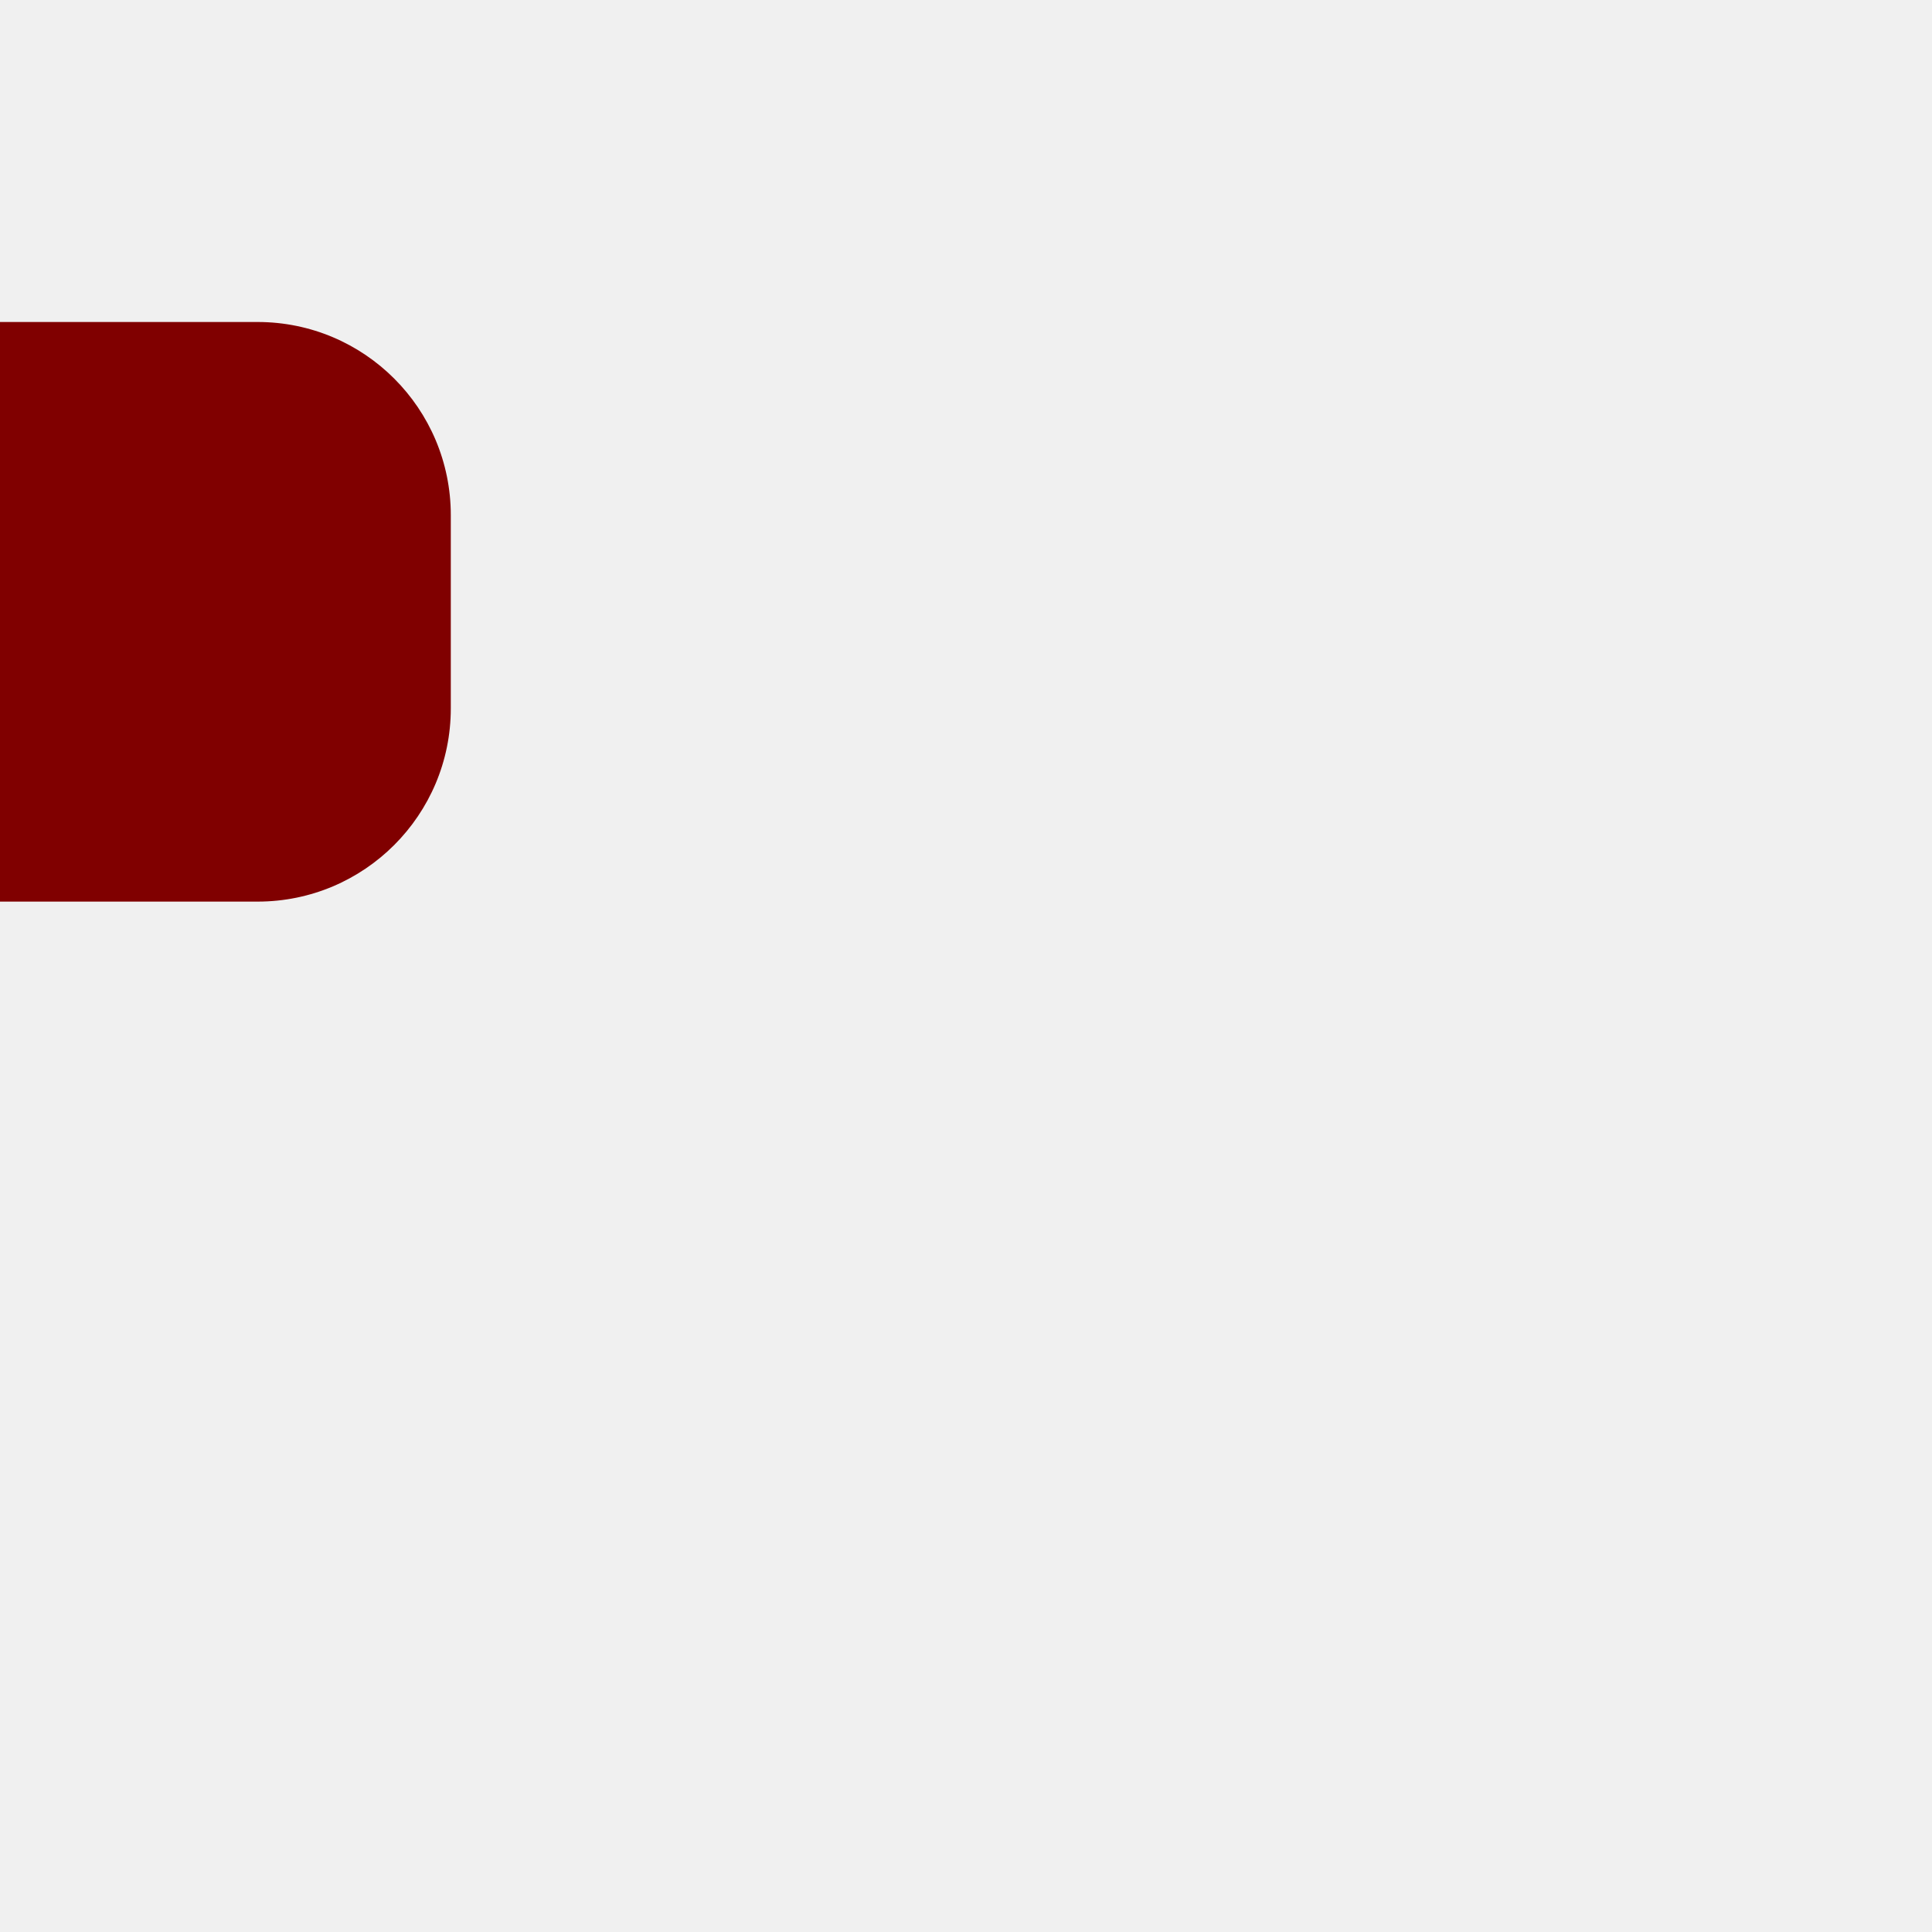
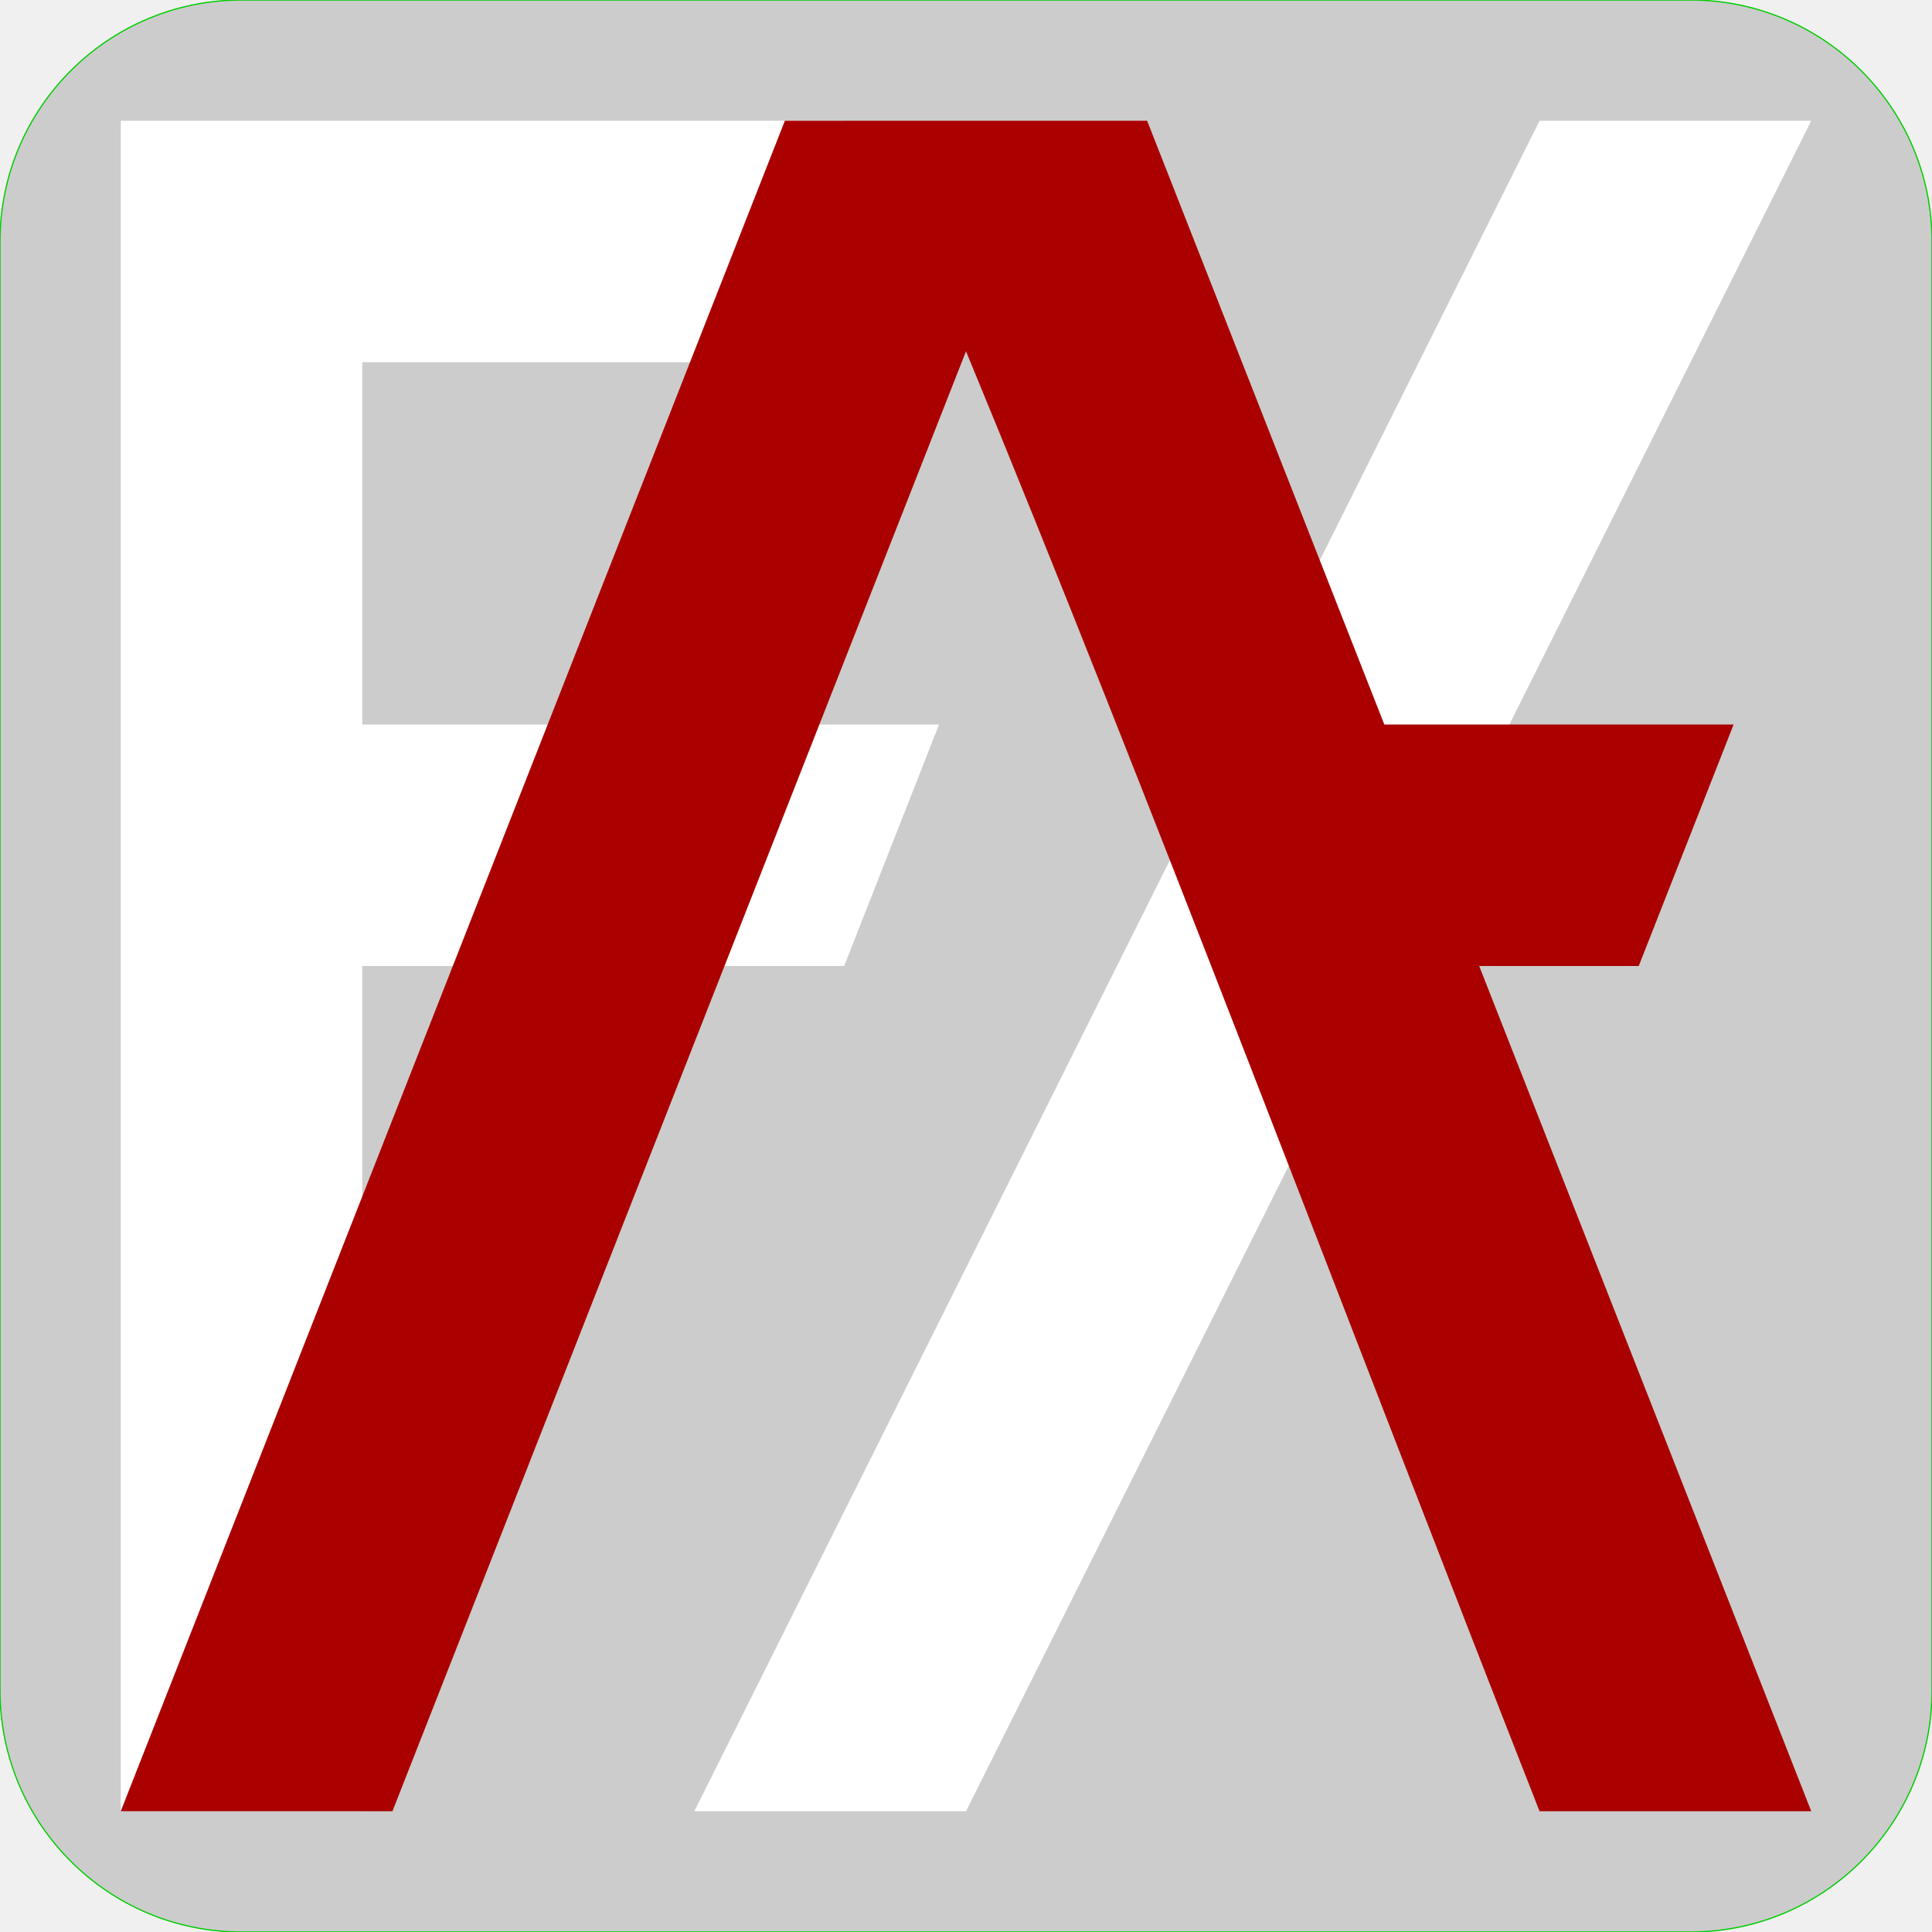
- <svg xmlns="http://www.w3.org/2000/svg" width="300" height="300" id="svg2" version="1.1">
+ <svg xmlns="http://www.w3.org/2000/svg" width="800" height="800" id="svg2" version="1.1">
  <defs id="defs4" />
-   <g id="layer1" transform="translate(0,-752.362)" style="display:inline">
-     <rect style="fill:#ffffff;fill-opacity:0;stroke:none" id="rect2988" width="300" height="300" x="0" y="0" transform="translate(0,752.362)" ry="150" />
-     <rect style="fill:#ffffff;fill-opacity:0;stroke:none" id="rect3768" width="70" height="60" x="10" y="120" transform="translate(0,752.362)" ry="30" />
-     <rect style="fill:#800000;fill-opacity:1;stroke:none" id="rect3770" width="110" height="90" x="-40" y="50" transform="translate(0,752.362)" ry="30" />
+   <g id="layer1" transform="translate(0,-252.362)" style="display:none">
+     <rect style="fill:#000000;fill-opacity:1;fill-rule:nonzero;stroke:none" id="rect3786" width="800" height="800" x="0" y="252.362" ry="0.4" />
  </g>
-   <g id="layer2" style="display:inline">
-     <rect style="fill:#ffffff;fill-opacity:0;stroke:none" id="rect3766" width="90" height="70" x="-50" y="70" ry="35" />
+   <g style="display:inline" transform="translate(0,-252.362)" id="g3946">
+     <rect style="fill:#cccccc;fill-opacity:1;fill-rule:nonzero;stroke:#00cd00;stroke-width:0.5;stroke-miterlimit:4;stroke-opacity:1;stroke-dasharray:none" id="rect3961" width="800" height="800" x="0" y="0" transform="translate(0,252.362)" ry="100" />
+   </g>
+   <g id="layer3" style="display:inline" transform="translate(0,100)">
+     <path id="path3778" style="fill:#ffffff;fill-opacity:1;fill-rule:nonzero;stroke:none;display:inline" d="m 750,-50 -350,700 -112.5,0 350,-700 z m -700,0 0,700 100,0 0,-350 199.554,0 L 388.839,200 150,200 l 0,-150 200,0 0,-100 z" />
+   </g>
+   <g id="layer6" style="display:none">
+     <path transform="translate(0,100)" d="m 750,-50 -350,700 -112.5,0 350,-700 z m -700,0 0,700 100,0 0,-350 199.554,0 L 388.839,200 150,200 l 0,-150 200,0 0,-100 z" style="fill:#808080;fill-opacity:1;fill-rule:nonzero;stroke:none;display:inline" id="path3940" />
+   </g>
+   <g id="layer5" style="display:none">
+     <path id="path3943" style="fill:#554400;fill-opacity:1;fill-rule:nonzero;stroke:none;display:inline" d="m 750,-50 -350,700 -112.5,0 350,-700 z m -700,0 0,700 100,0 0,-350 199.554,0 L 388.839,200 150,200 l 0,-150 200,0 0,-100 z" transform="translate(0,100)" />
+   </g>
+   <g id="layer2" style="display:inline" transform="translate(0,500)">
+     <path style="fill:#aa0000;fill-opacity:1;fill-rule:nonzero;stroke:none" d="M 325,-450 50,250 162.5,250 400,-354.545 C 473.945,-175.753 560.856,54.907 637.5,250 L 750,250 475,-450 z" id="path3780" />
+     <path style="fill:#aa0000;fill-opacity:1;fill-rule:nonzero;stroke:none" d="m 717.857,-200 -39.286,100 -77.515,0 -36.73,-100 z" id="path3790" />
+   </g>
+   <g id="layer4" style="display:none">
+     <path style="fill:#ff8080;fill-opacity:1;fill-rule:nonzero;stroke:#00cd00;stroke-width:0.5;stroke-miterlimit:4;stroke-opacity:1;stroke-dasharray:none" d="M -87.5,300 800,300" id="path3795" />
+     <path style="fill:#ff8080;fill-opacity:1;fill-rule:nonzero;stroke:#00cd00;stroke-width:0.5;stroke-miterlimit:4;stroke-opacity:1;stroke-dasharray:none" d="M -12.5,400 825,400" id="path3797" />
+     <path style="fill:#aa0000;fill-opacity:1;fill-rule:nonzero;stroke:#00cd00;stroke-width:0.5;stroke-miterlimit:4;stroke-opacity:1;stroke-dasharray:none" d="m 50,750 0,0 275,-700" id="path3817" />
+     <path style="fill:#aa0000;fill-opacity:1;fill-rule:nonzero;stroke:#00cd00;stroke-width:0.5;stroke-miterlimit:4;stroke-opacity:1;stroke-dasharray:none" d="M 475,50 750,750" id="path3819" />
+     <path style="fill:#aa0000;fill-opacity:1;fill-rule:nonzero;stroke:#00cd00;stroke-width:0.5;stroke-miterlimit:4;stroke-opacity:1;stroke-dasharray:none;display:inline" d="m 362.5,50 275,700" id="path3819-7" />
+     <path style="fill:#aa0000;fill-opacity:1;fill-rule:nonzero;stroke:#00cd00;stroke-width:0.5;stroke-miterlimit:4;stroke-opacity:1;stroke-dasharray:none;display:inline" d="m 162.5,750 0,0 275,-700" id="path3817-4" />
+     <path style="fill:#aa0000;fill-opacity:1;fill-rule:nonzero;stroke:#00cd00;stroke-width:0.5;stroke-miterlimit:4;stroke-opacity:1;stroke-dasharray:none;display:inline" d="m 187.5,812.5 0,0 275,-700" id="path3817-4-0" />
+     <path style="fill:#aa0000;fill-opacity:1;fill-rule:nonzero;stroke:#00cd00;stroke-width:0.5;stroke-miterlimit:4;stroke-opacity:1;stroke-dasharray:none;display:inline" d="m 462.5,950 0,0 275,-700" id="path3817-4-9" />
+     <path style="fill:#aa0000;fill-opacity:1;fill-rule:nonzero;stroke:#00cd00;stroke-width:0.5;stroke-miterlimit:4;stroke-opacity:1;stroke-dasharray:none;display:inline" d="m 362.5,750 0,0 275,-700" id="path3817-4-4" />
+     <path style="fill:#aa0000;fill-opacity:1;fill-rule:nonzero;stroke:#00cd00;stroke-width:0.5;stroke-miterlimit:4;stroke-opacity:1;stroke-dasharray:none;display:inline" d="m 475,750 0,0 275,-700" id="path3817-4-8" />
+     <path style="fill:#aa0000;fill-opacity:1;fill-rule:nonzero;stroke:#00cd00;stroke-width:0.5;stroke-miterlimit:4;stroke-opacity:1;stroke-dasharray:none" d="m 862.5,750 -900,0" id="path3896" />
  </g>
</svg>
